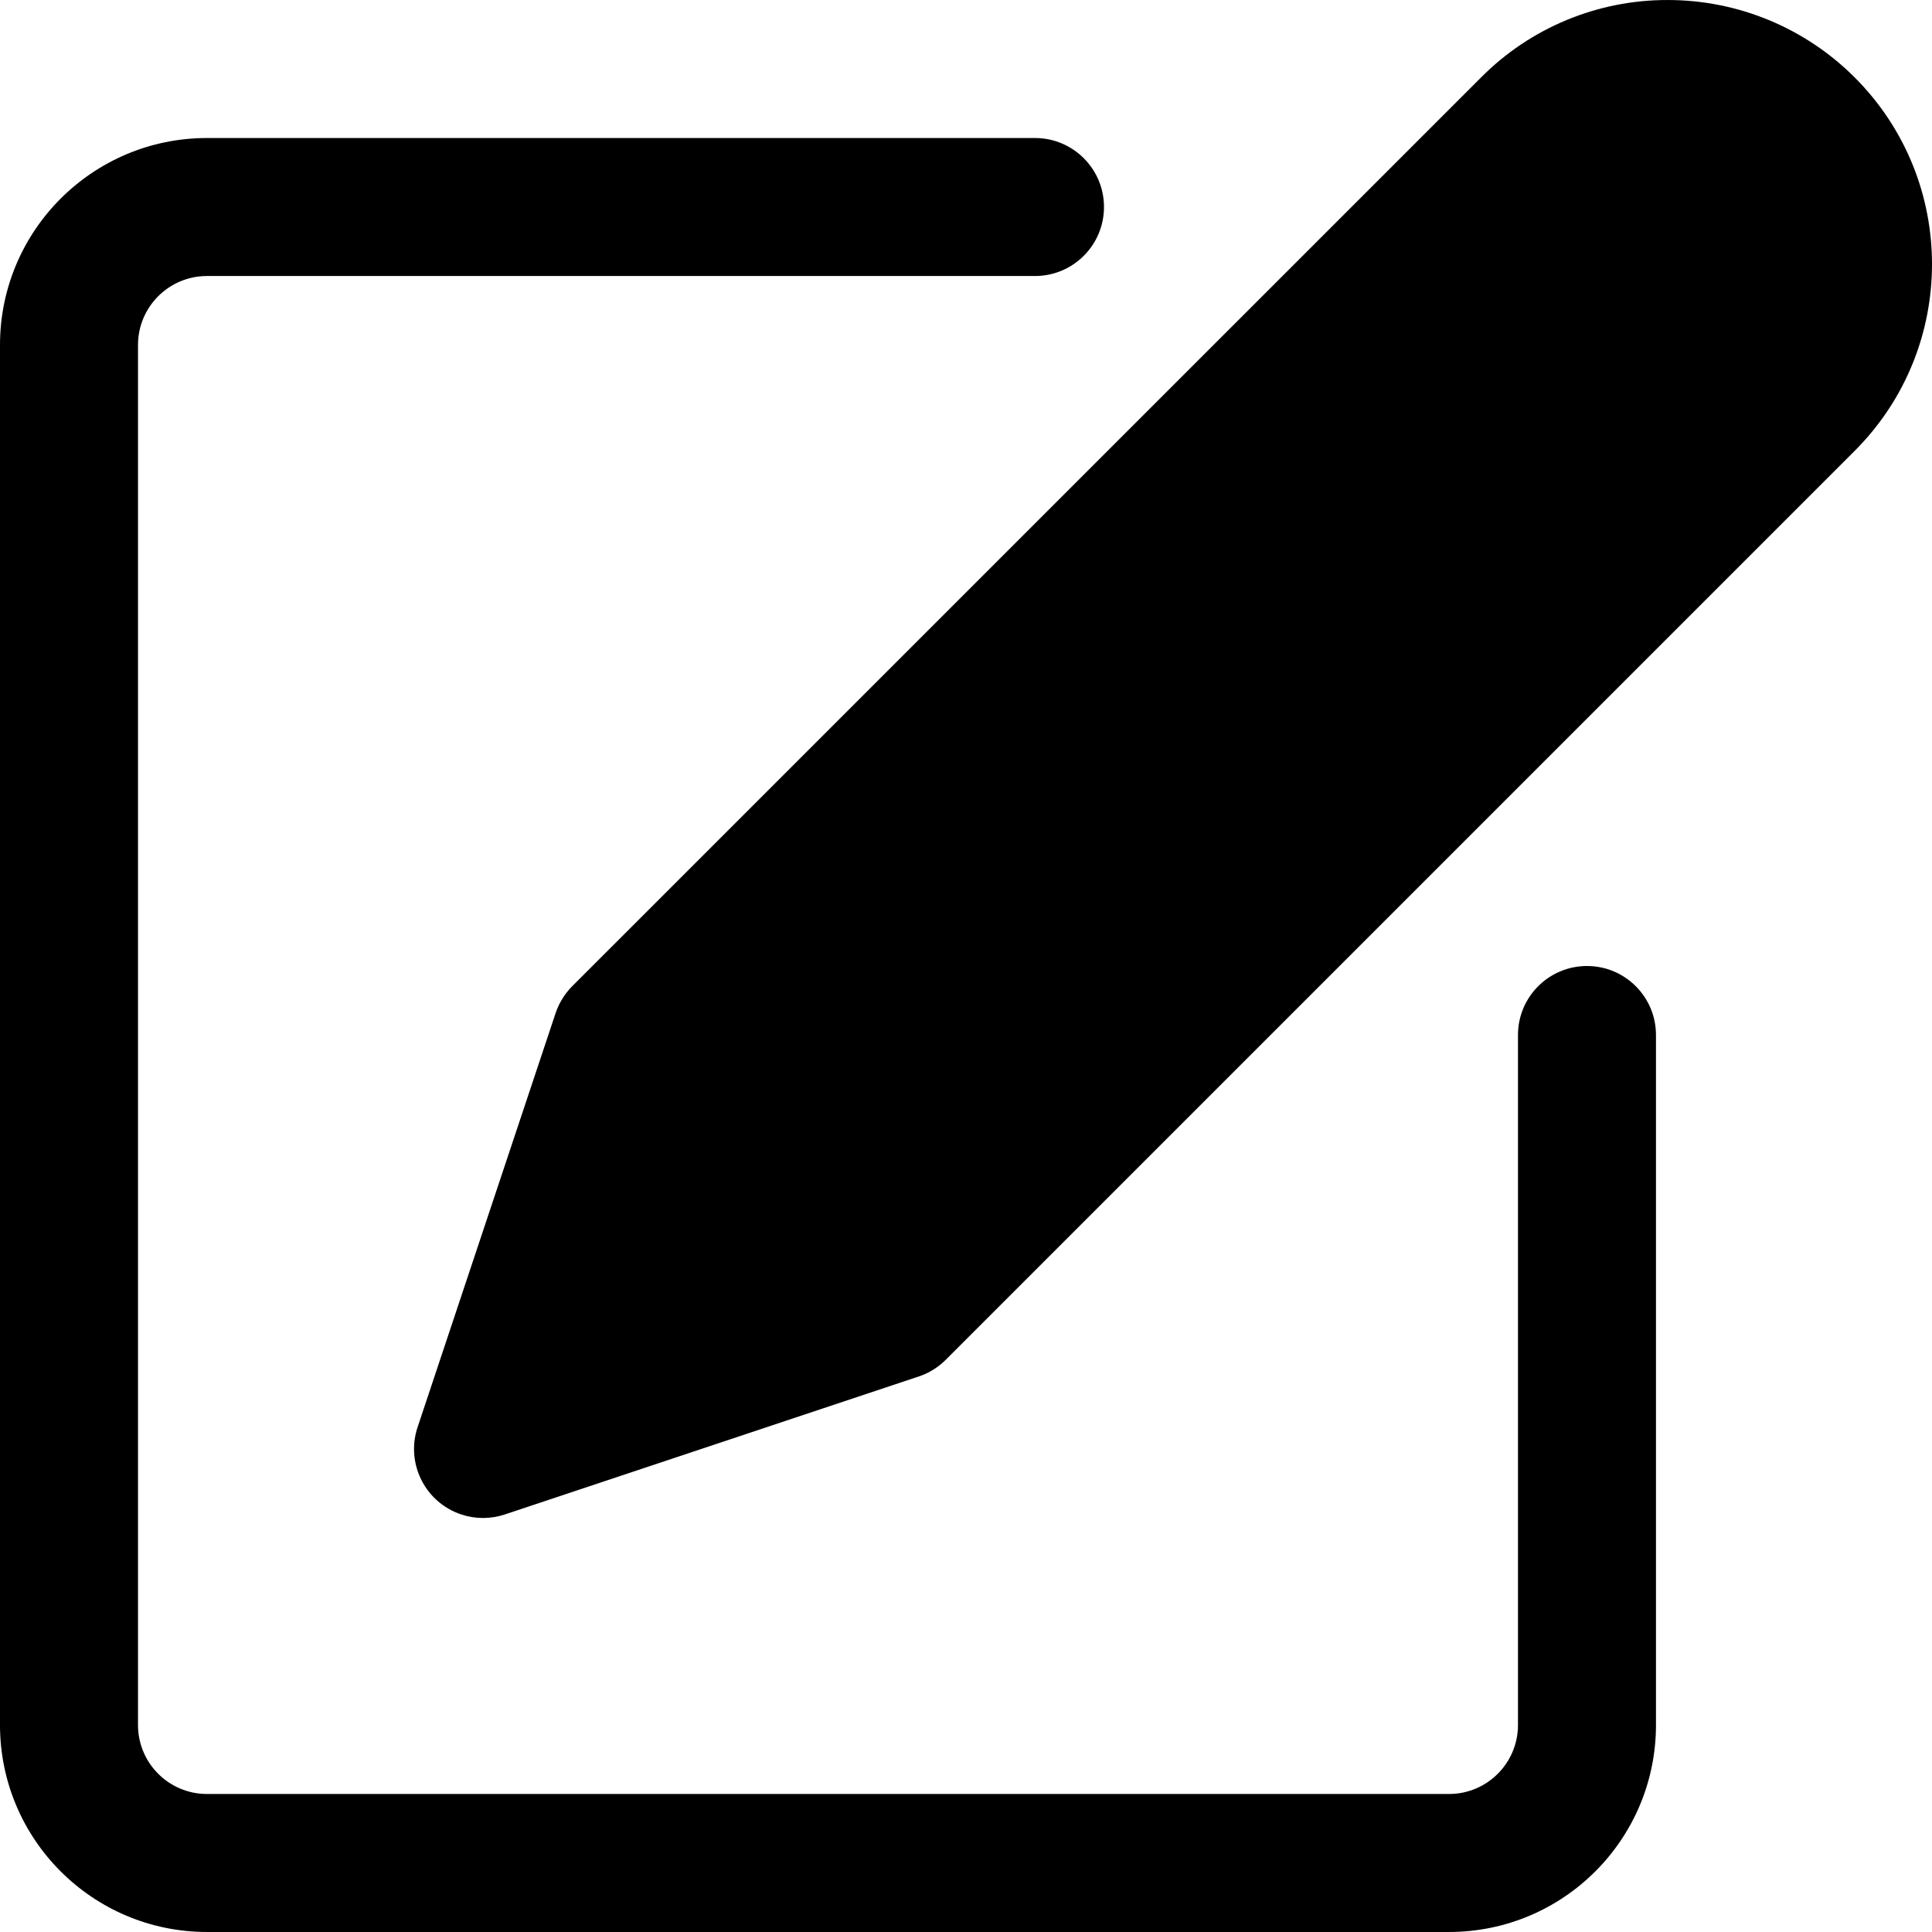
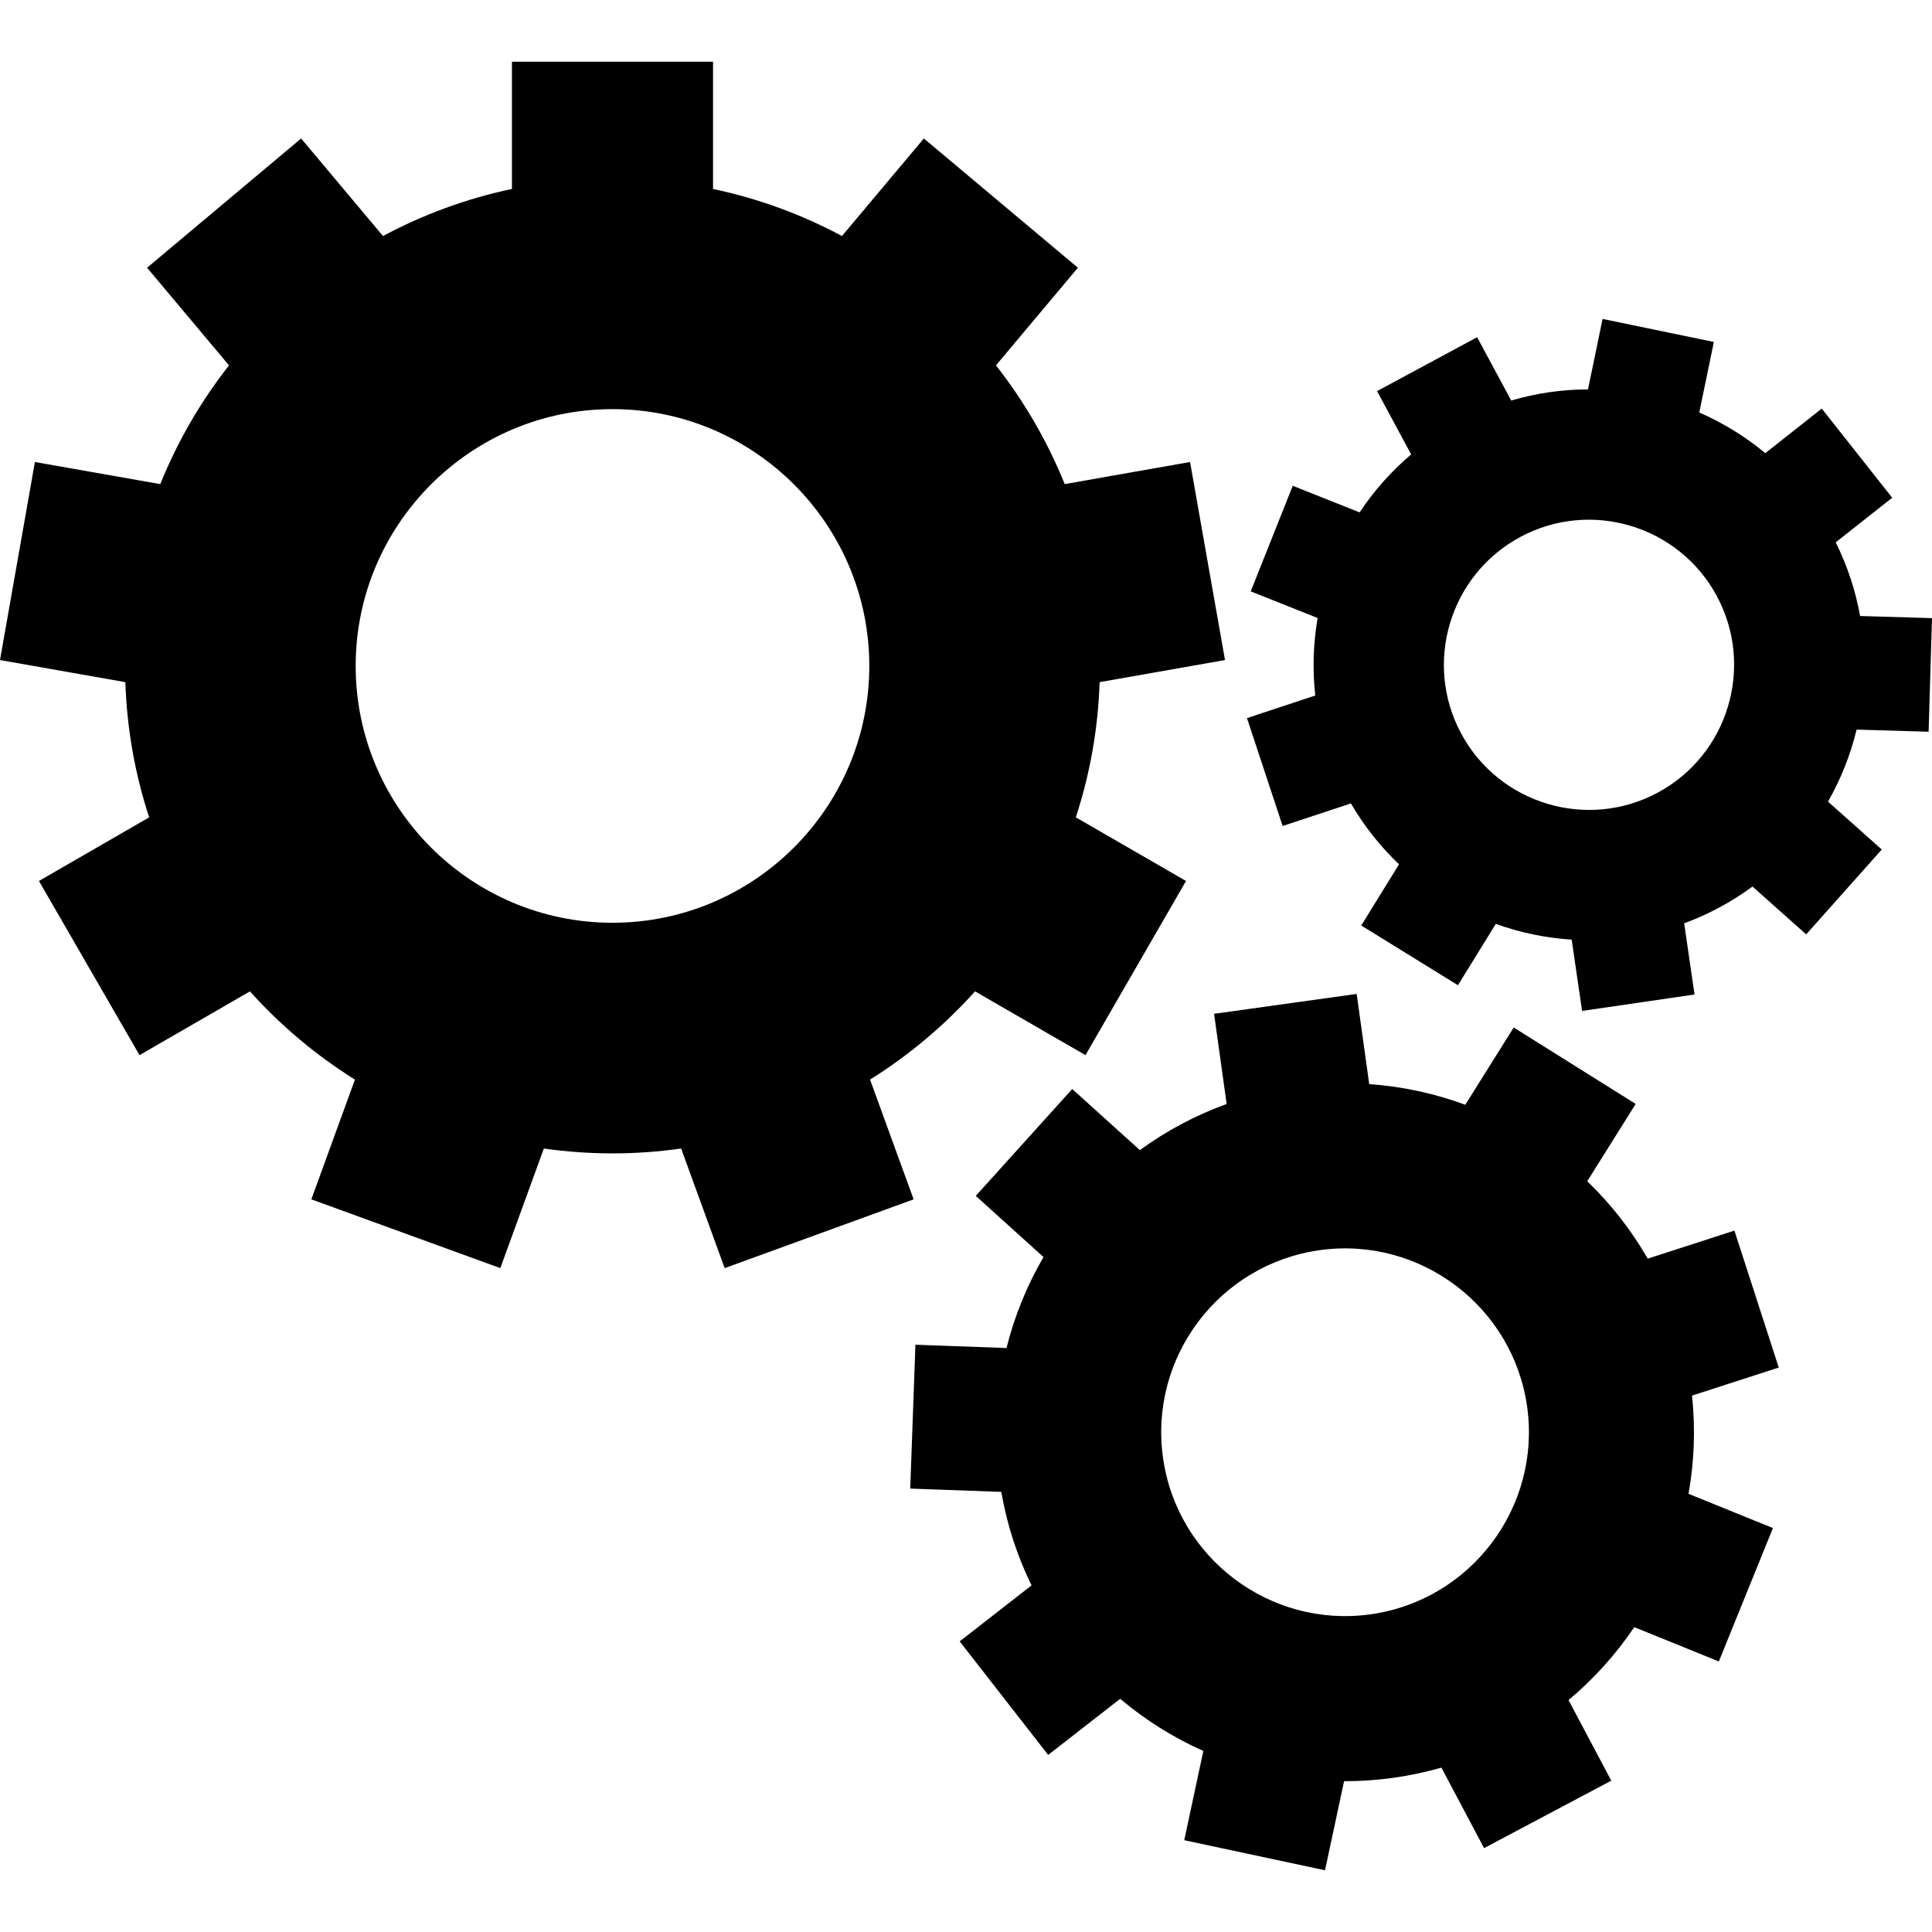
- <svg xmlns="http://www.w3.org/2000/svg" version="1.1" id="Capa_1" x="0px" y="0px" viewBox="0 0 477.873 477.873" style="enable-background:new 0 0 477.873 477.873;" xml:space="preserve">
+ <svg xmlns="http://www.w3.org/2000/svg" version="1.1" id="Capa_1" x="0px" y="0px" width="418.879px" height="418.879px" viewBox="0 0 418.879 418.879" style="enable-background:new 0 0 418.879 418.879;" xml:space="preserve">
  <g>
    <g>
-       <path d="M392.533,238.937c-9.426,0-17.067,7.641-17.067,17.067V426.67c0,9.426-7.641,17.067-17.067,17.067H51.2    c-9.426,0-17.067-7.641-17.067-17.067V85.337c0-9.426,7.641-17.067,17.067-17.067H256c9.426,0,17.067-7.641,17.067-17.067    S265.426,34.137,256,34.137H51.2C22.923,34.137,0,57.06,0,85.337V426.67c0,28.277,22.923,51.2,51.2,51.2h307.2    c28.277,0,51.2-22.923,51.2-51.2V256.003C409.6,246.578,401.959,238.937,392.533,238.937z" />
-     </g>
-   </g>
-   <g>
-     <g>
-       <path d="M458.742,19.142c-12.254-12.256-28.875-19.14-46.206-19.138c-17.341-0.05-33.979,6.846-46.199,19.149L141.534,243.937    c-1.865,1.879-3.272,4.163-4.113,6.673l-34.133,102.4c-2.979,8.943,1.856,18.607,10.799,21.585    c1.735,0.578,3.552,0.873,5.38,0.875c1.832-0.003,3.653-0.297,5.393-0.87l102.4-34.133c2.515-0.84,4.8-2.254,6.673-4.13    l224.802-224.802C484.25,86.023,484.253,44.657,458.742,19.142z" />
+       <path d="M188.634,234.066c8.462-5.287,16.126-11.735,22.767-19.127l23.942,13.826l21.8-37.76l-23.894-13.796    c3.038-9.275,4.825-19.113,5.16-29.311l27.183-4.793l-7.574-42.938l-27.178,4.793c-3.756-9.309-8.795-17.965-14.906-25.744    l17.766-21.17L200.3,30.022l-17.751,21.152c-8.67-4.646-18.059-8.119-27.954-10.203V13.385h-43.6v27.586    c-9.896,2.084-19.285,5.557-27.956,10.203l-17.75-21.152l-33.4,28.025l17.764,21.17c-6.11,7.779-11.149,16.436-14.905,25.744    L7.57,100.168L0,143.106l27.179,4.793c0.335,10.199,2.123,20.035,5.161,29.313L8.444,191.007l21.801,37.759l23.943-13.822    c6.639,7.389,14.303,13.838,22.766,19.125l-9.451,25.963l40.972,14.91l9.438-25.928c4.864,0.688,9.831,1.053,14.882,1.053    c5.051,0,10.019-0.363,14.883-1.053l9.437,25.93l40.97-14.914L188.634,234.066z M132.793,200.065    c-30.702,0-55.68-24.977-55.68-55.68c0-30.701,24.978-55.68,55.68-55.68s55.68,24.979,55.68,55.68    C188.473,175.088,163.496,200.065,132.793,200.065z" />
+       <path d="M376.041,266.807l-18.795,6.08c-3.584-6.229-8.014-11.869-13.115-16.779l10.504-16.764l-26.447-16.57l-10.498,16.75    c-6.604-2.438-13.602-3.973-20.826-4.471l-2.725-19.559l-30.912,4.309l2.725,19.559c-6.809,2.453-13.125,5.847-18.812,9.996    l-14.672-13.244l-20.912,23.168l14.684,13.259c-3.562,6.118-6.277,12.752-8.02,19.726l-19.744-0.714l-1.129,31.188l19.743,0.716    c1.246,7.198,3.486,13.991,6.558,20.271l-15.578,12.143l19.185,24.615l15.609-12.164c5.438,4.582,11.511,8.396,18.031,11.311    l-4.138,19.344l30.522,6.52l4.133-19.314c3.516,0.01,7.072-0.229,10.652-0.727c3.582-0.498,7.07-1.25,10.447-2.215l9.256,17.451    l27.574-14.623l-9.266-17.471c5.48-4.586,10.271-9.918,14.252-15.812l18.338,7.436l11.727-28.924l-18.303-7.422    c1.234-6.875,1.529-14.027,0.764-21.293l18.799-6.084L376.041,266.807z M297.129,350.006    c-21.771,3.031-41.949-12.209-44.98-33.977c-3.037-21.769,12.207-41.949,33.977-44.979c21.768-3.036,41.941,12.207,44.98,33.978    C334.135,326.795,318.896,346.969,297.129,350.006z" />
+       <path d="M418.146,158.647l0.732-24.629l-15.586-0.463c-0.977-5.428-2.723-10.803-5.285-15.971l12.24-9.67l-15.271-19.33    l-12.238,9.666c-4.365-3.627-9.193-6.584-14.318-8.816l3.164-15.291l-24.123-4.996l-3.17,15.281    c-5.559,0.008-11.156,0.797-16.641,2.412l-7.391-13.727l-21.695,11.684l7.391,13.729c-4.363,3.686-8.107,7.934-11.176,12.566    l-14.496-5.77l-9.111,22.893l14.508,5.779c-0.955,5.508-1.141,11.158-0.514,16.799l-14.809,4.898l7.732,23.395l14.809-4.896    c2.9,4.986,6.426,9.396,10.426,13.201l-8.191,13.268l20.963,12.946l8.209-13.292c5.285,1.896,10.828,3.051,16.453,3.414    l2.252,15.453l24.383-3.561l-2.246-15.434c2.602-0.957,5.17-2.109,7.684-3.463c2.516-1.352,4.891-2.867,7.123-4.51l11.648,10.371    l16.387-18.398l-11.656-10.383c2.795-4.9,4.875-10.164,6.203-15.619L418.146,158.647z M359.436,171.844    c-15.281,8.227-34.404,2.492-42.627-12.783c-8.23-15.277-2.494-34.404,12.787-42.627c15.273-8.229,34.395-2.49,42.625,12.787    C380.443,144.499,374.711,163.616,359.436,171.844z" />
    </g>
  </g>
  <g>
</g>
  <g>
</g>
  <g>
</g>
  <g>
</g>
  <g>
</g>
  <g>
</g>
  <g>
</g>
  <g>
</g>
  <g>
</g>
  <g>
</g>
  <g>
</g>
  <g>
</g>
  <g>
</g>
  <g>
</g>
  <g>
</g>
</svg>
